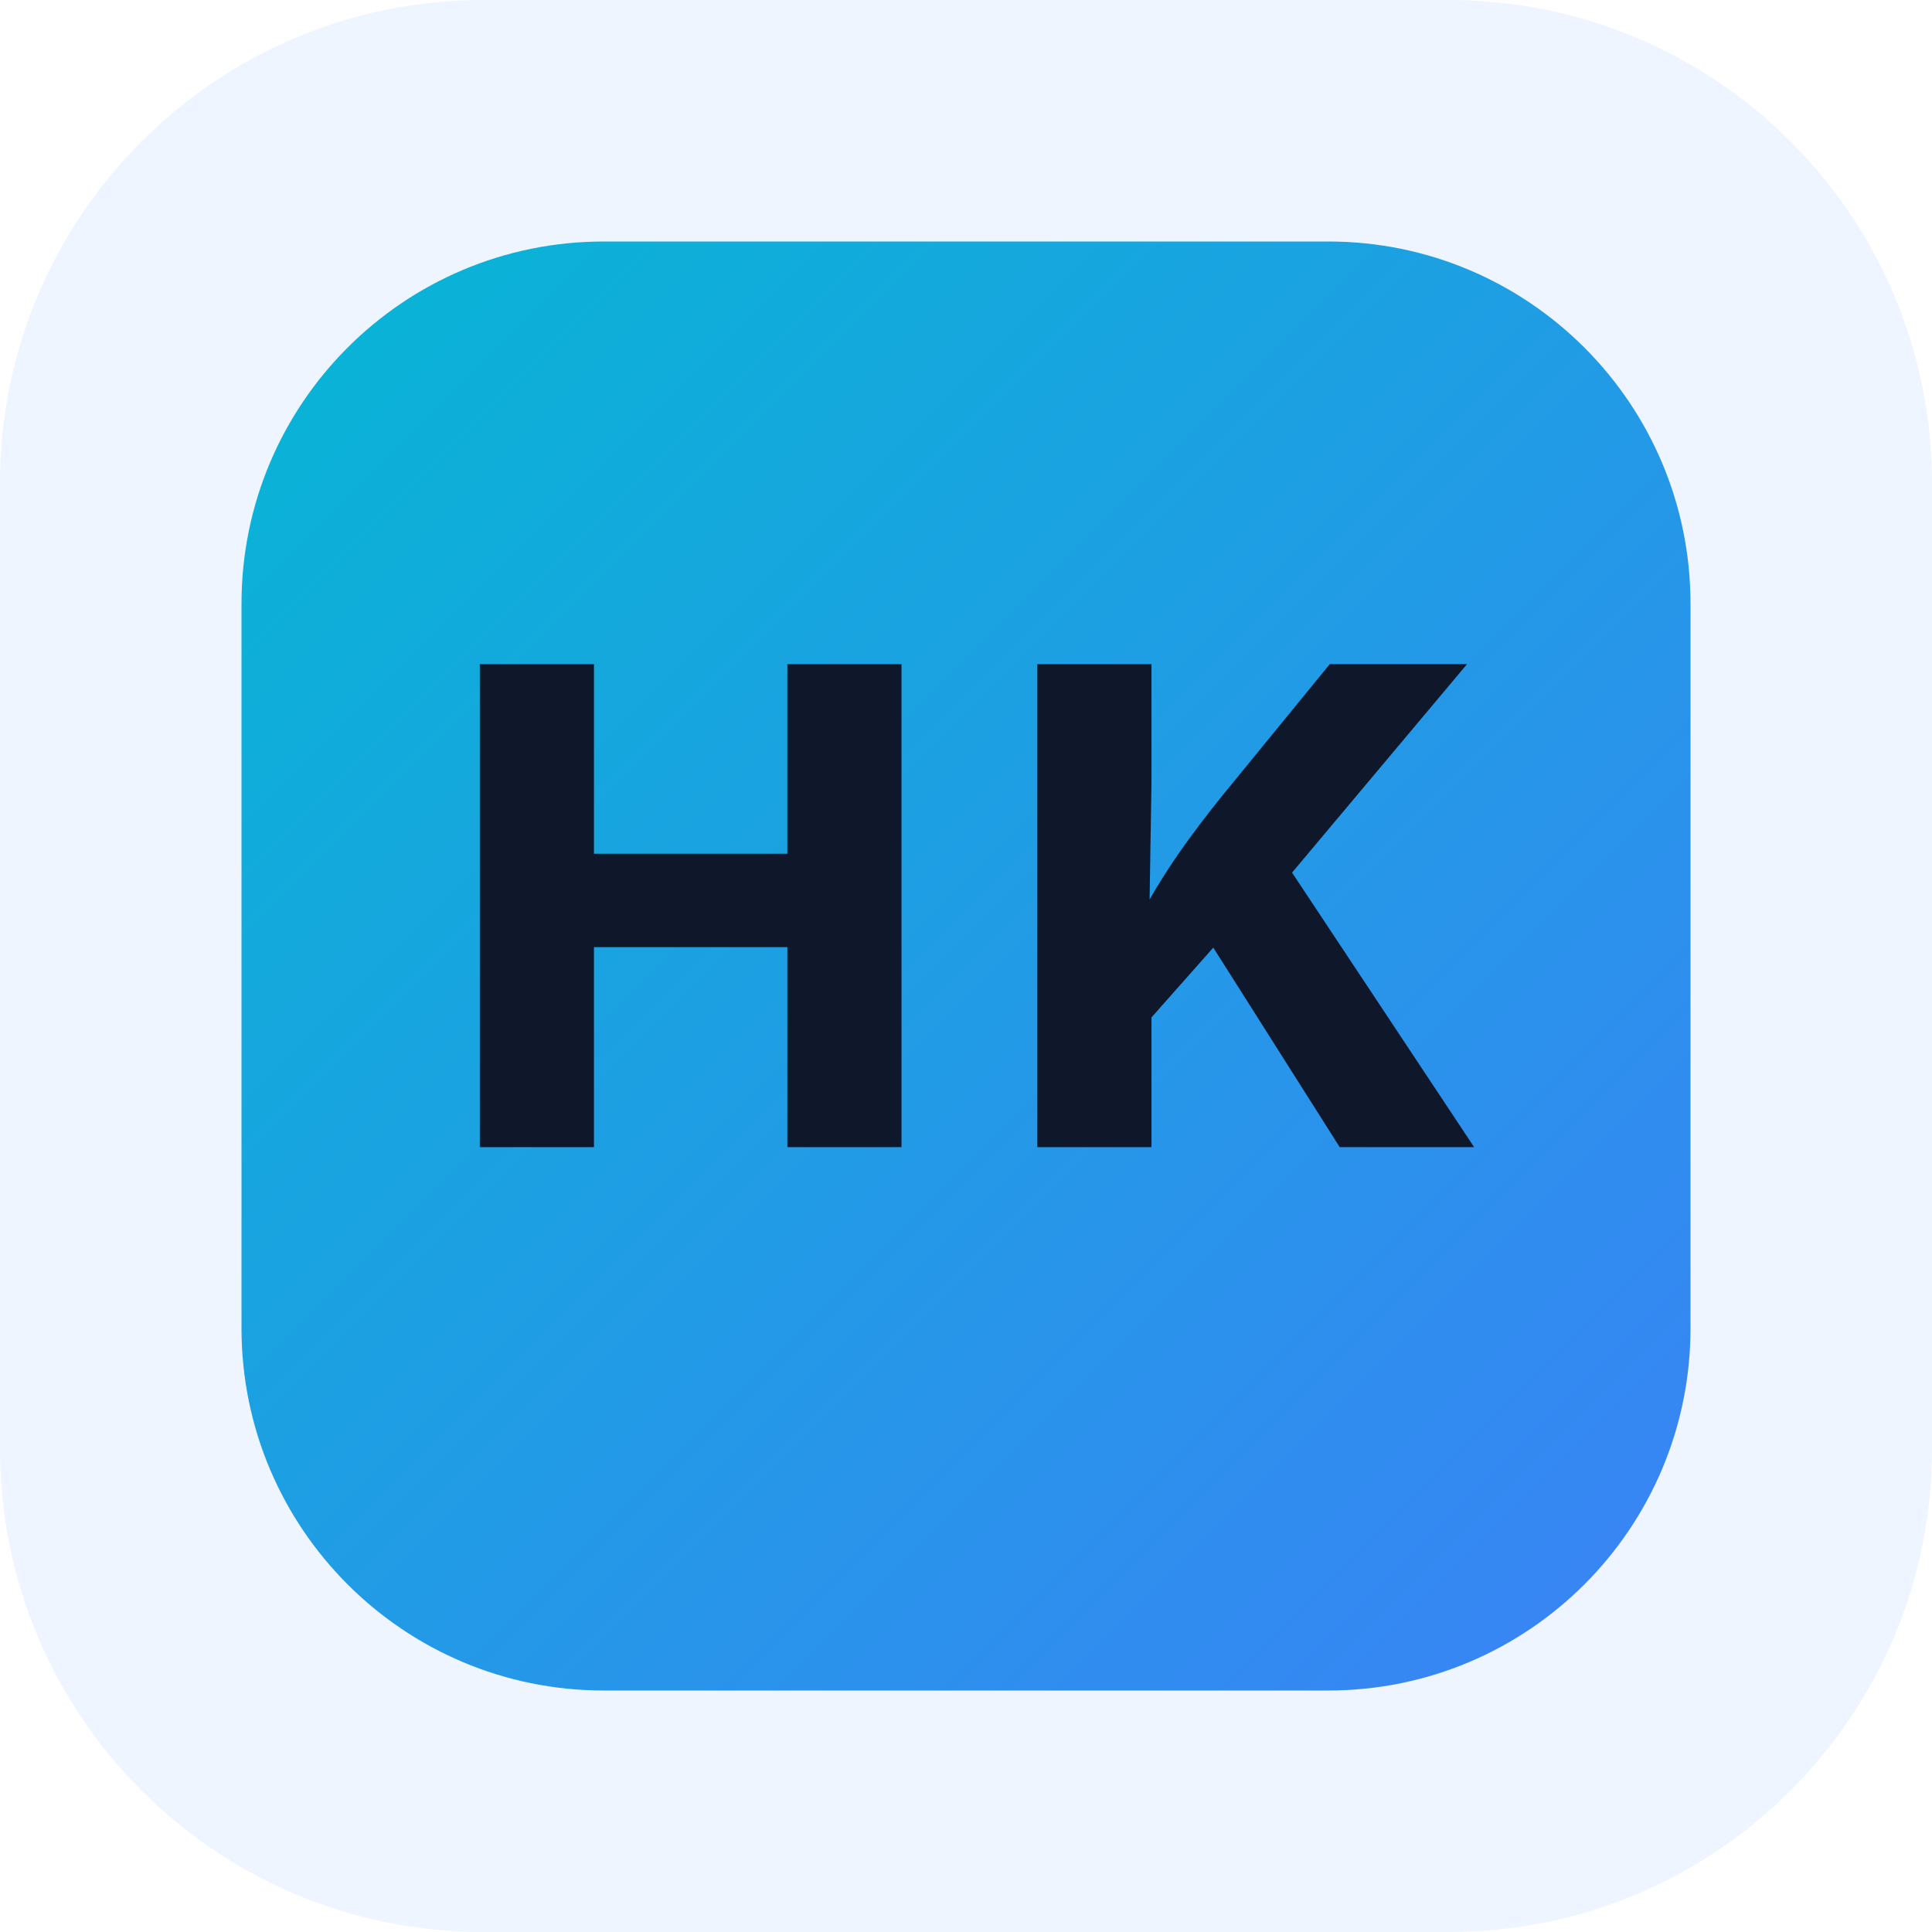
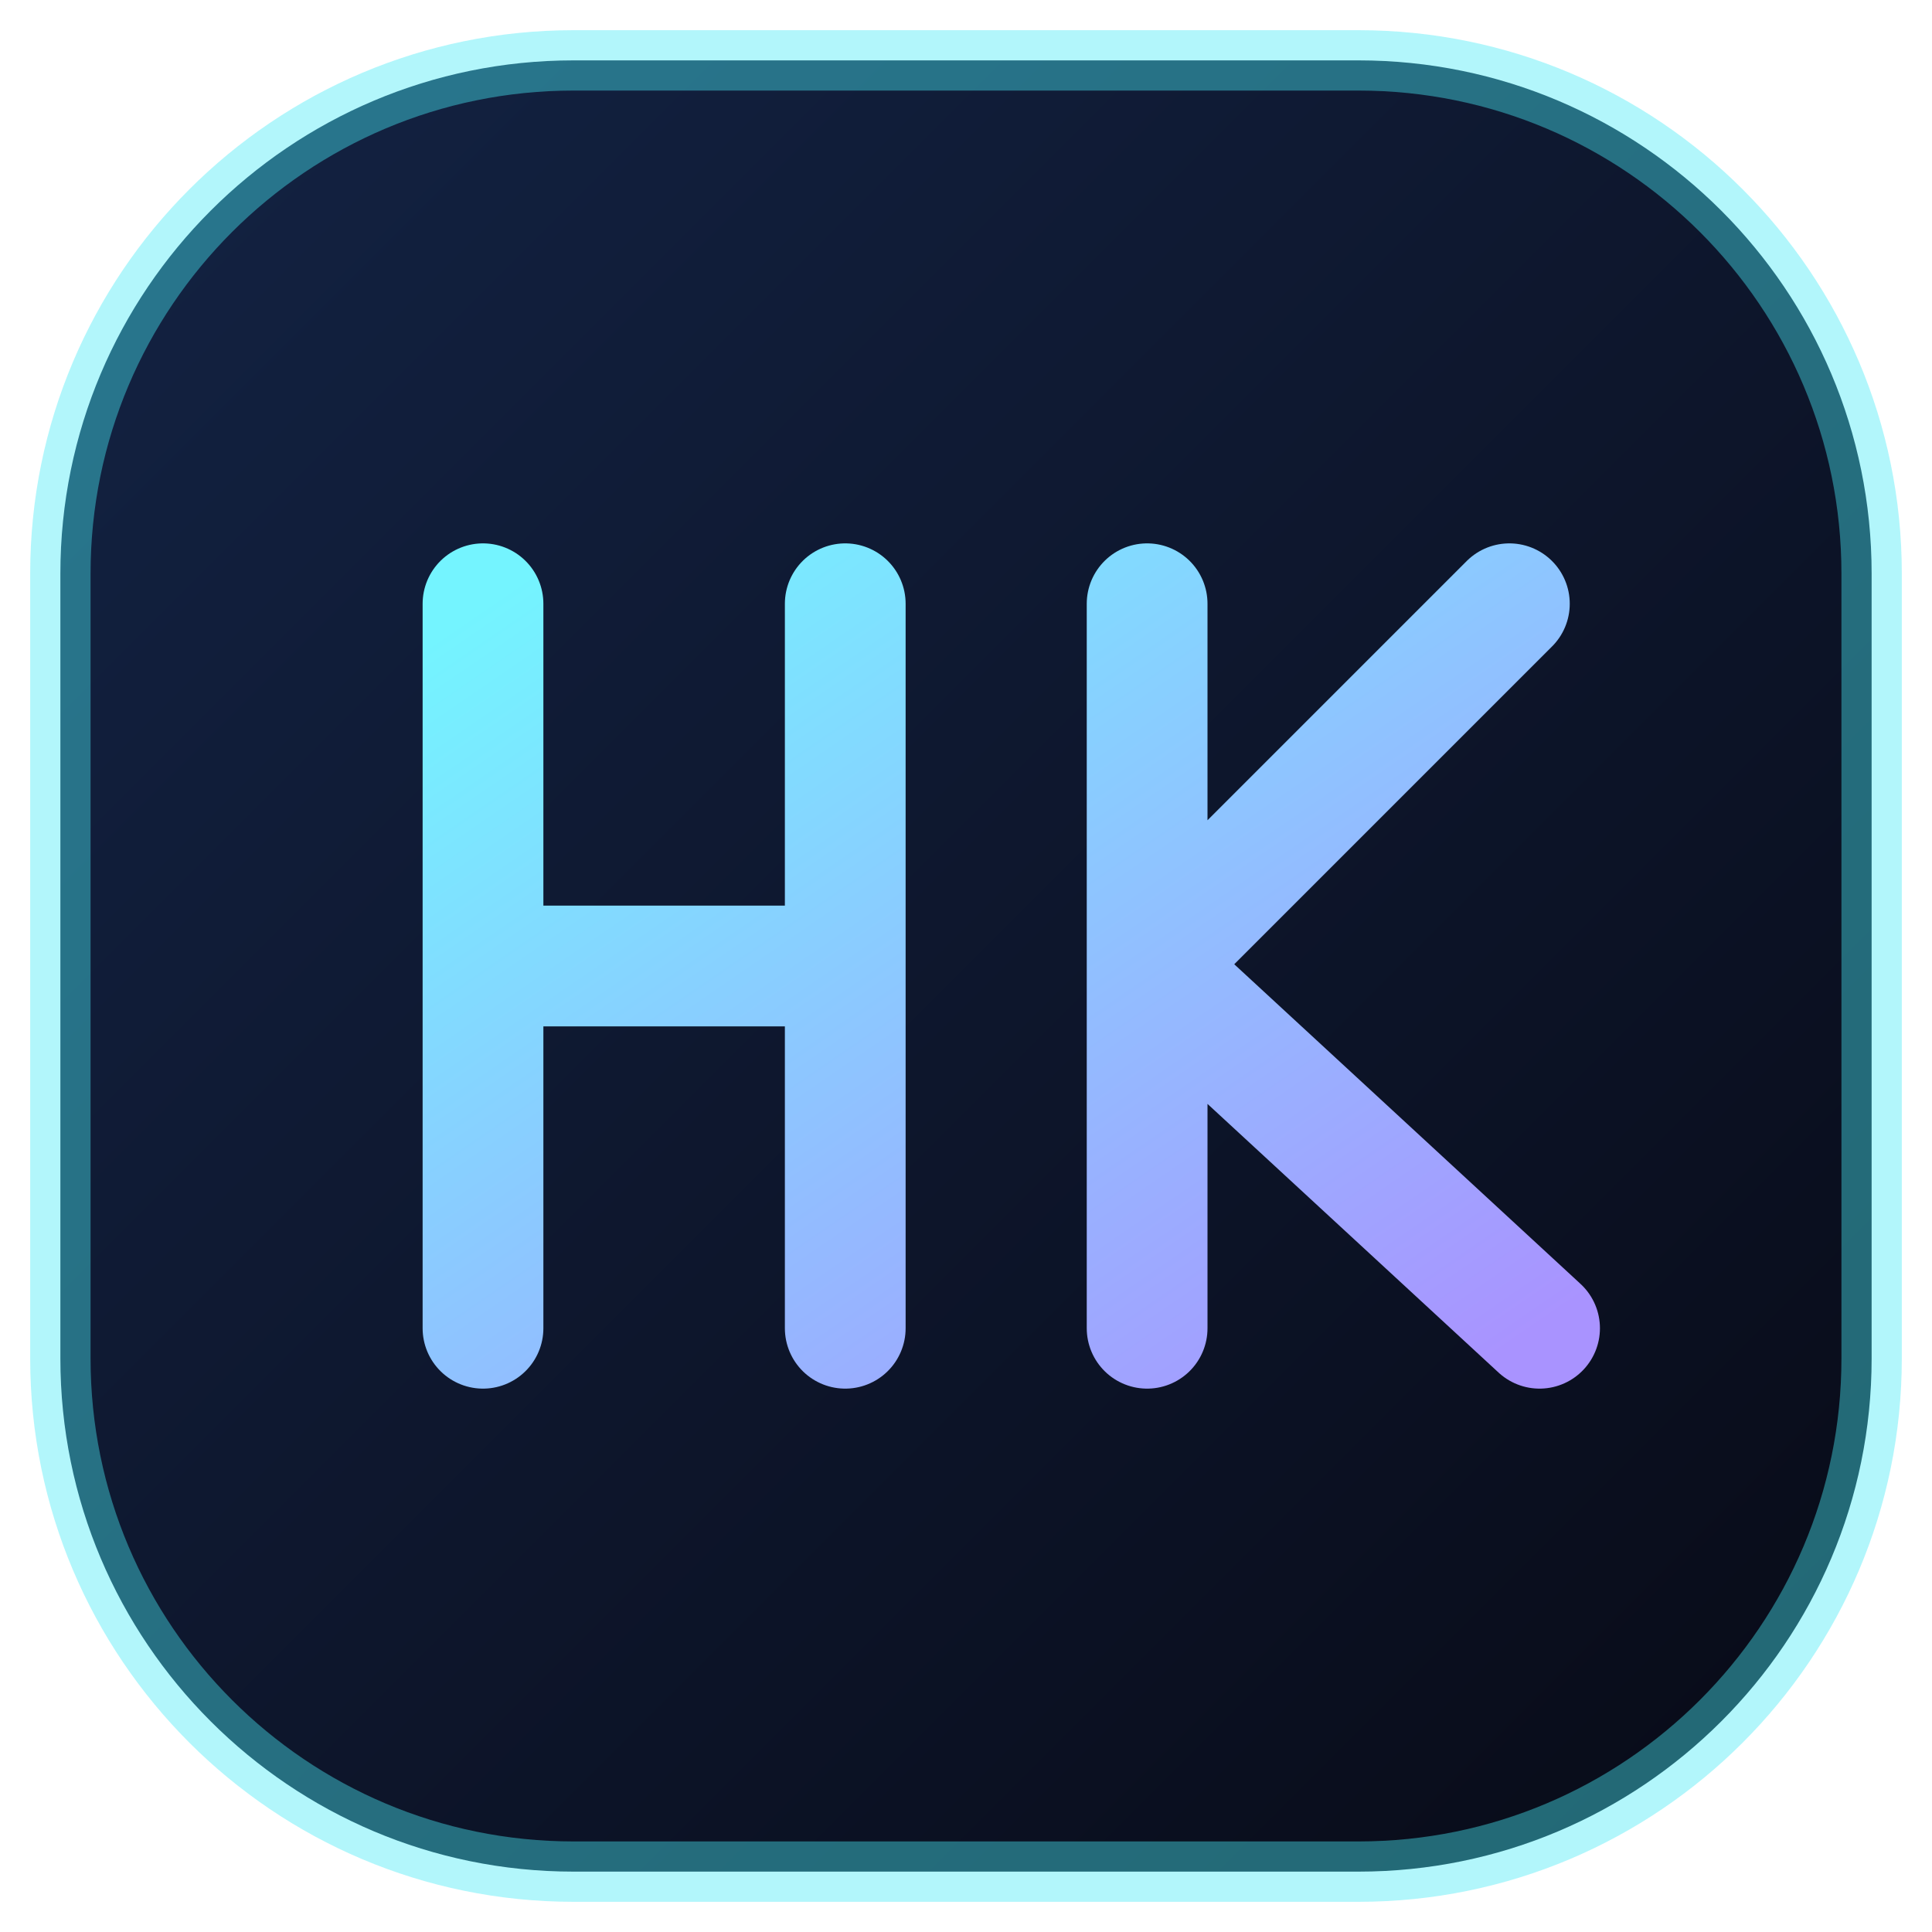
- <svg xmlns="http://www.w3.org/2000/svg" viewBox="0 0 64 64" role="img" aria-label="Harsh Kumar portfolio logo">
+ <svg xmlns="http://www.w3.org/2000/svg" width="64" height="64" viewBox="0 0 64 64" role="img" aria-label="HK">
  <defs>
-     <linearGradient id="g" x1="0%" y1="0%" x2="100%" y2="100%">
-       <stop offset="0%" stop-color="#06b6d4" />
-       <stop offset="100%" stop-color="#3b82f6" />
+     <linearGradient id="background" x1="0" y1="0" x2="1" y2="1">
+       <stop stop-color="#132344" />
+       <stop offset="1" stop-color="#080a16" />
+     </linearGradient>
+     <linearGradient id="letters" x1="0" y1="0" x2="1" y2="1">
+       <stop stop-color="#74f4ff" />
+       <stop offset="1" stop-color="#a993ff" />
    </linearGradient>
  </defs>
-   <rect width="64" height="64" rx="16" fill="#eef5ff" />
-   <rect x="8" y="8" width="48" height="48" rx="12" fill="url(#g)" />
-   <text x="32" y="38" text-anchor="middle" font-size="22" font-weight="800" font-family="Inter, system-ui, -apple-system, Segoe UI, sans-serif" fill="#0f172a" letter-spacing="2">
-     HK
-   </text>
+   <rect x="2" y="2" width="60" height="60" rx="17" fill="url(#background)" stroke="#49e9f5" stroke-opacity=".42" stroke-width="2" />
+   <path d="M16 20v24m0-12h12m0-12v24m10-24v24m0-12 12-12m-12 12 13 12" fill="none" stroke="url(#letters)" stroke-linecap="round" stroke-linejoin="round" stroke-width="4" />
</svg>
